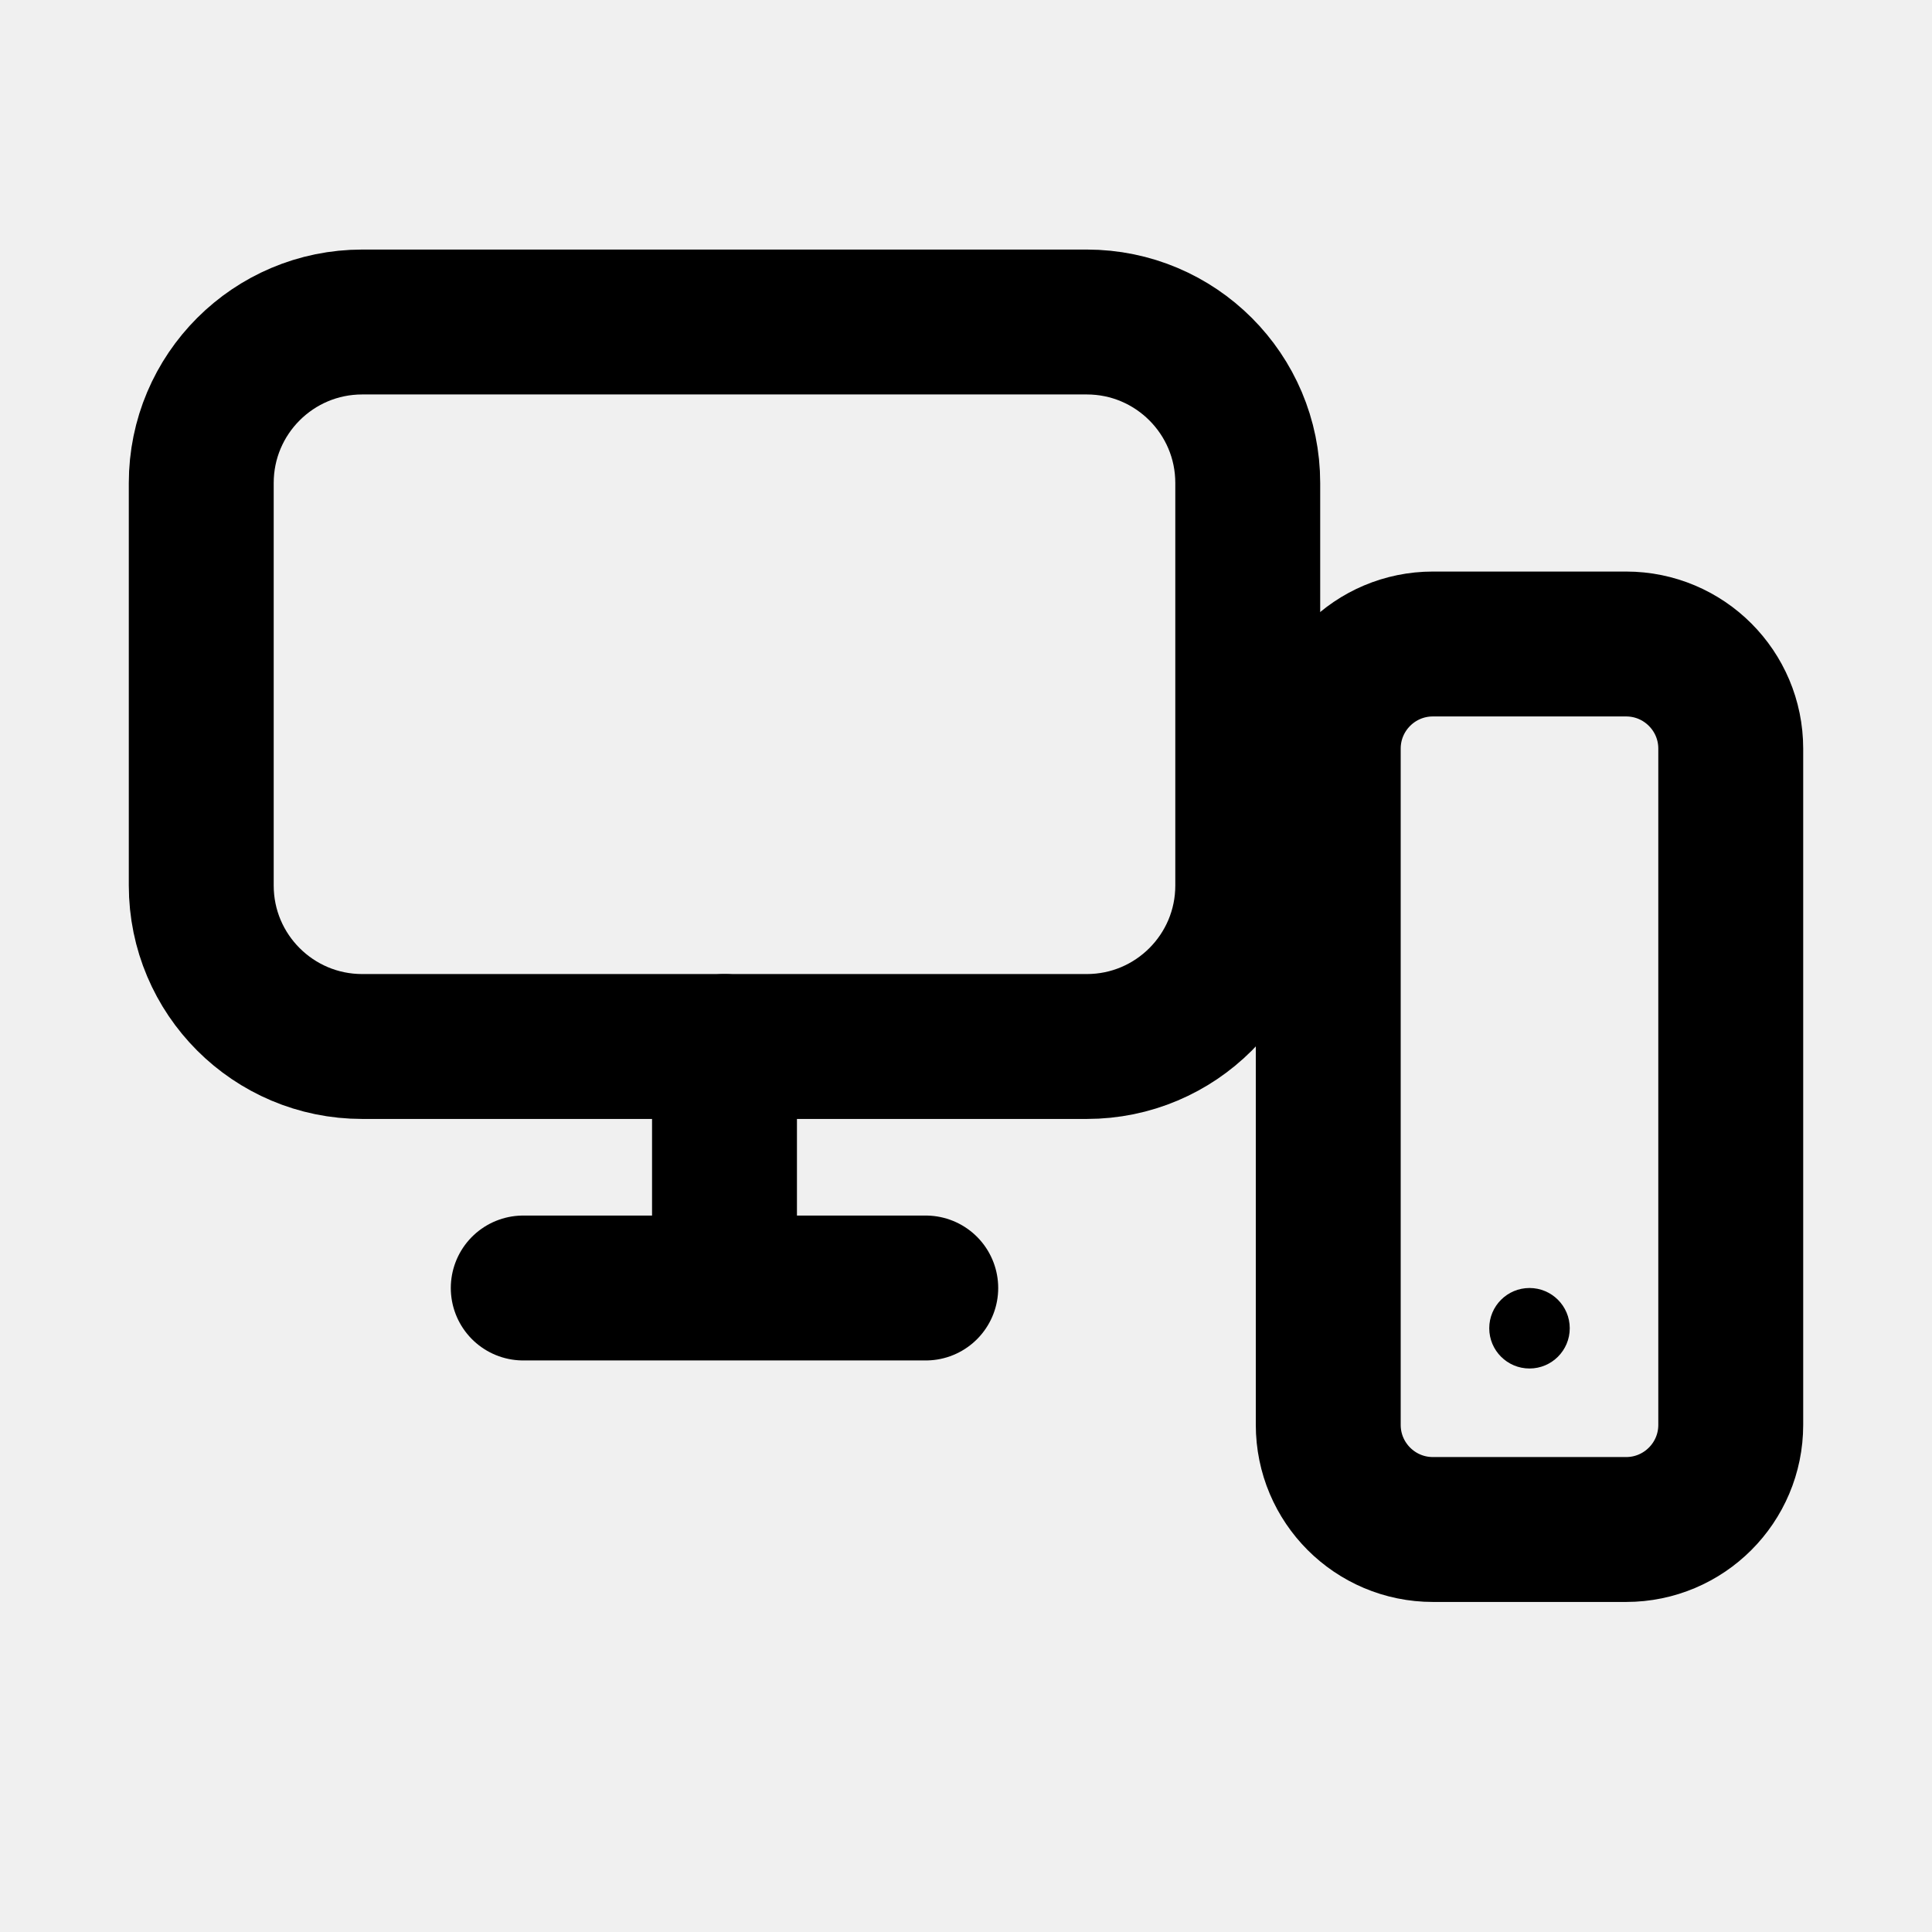
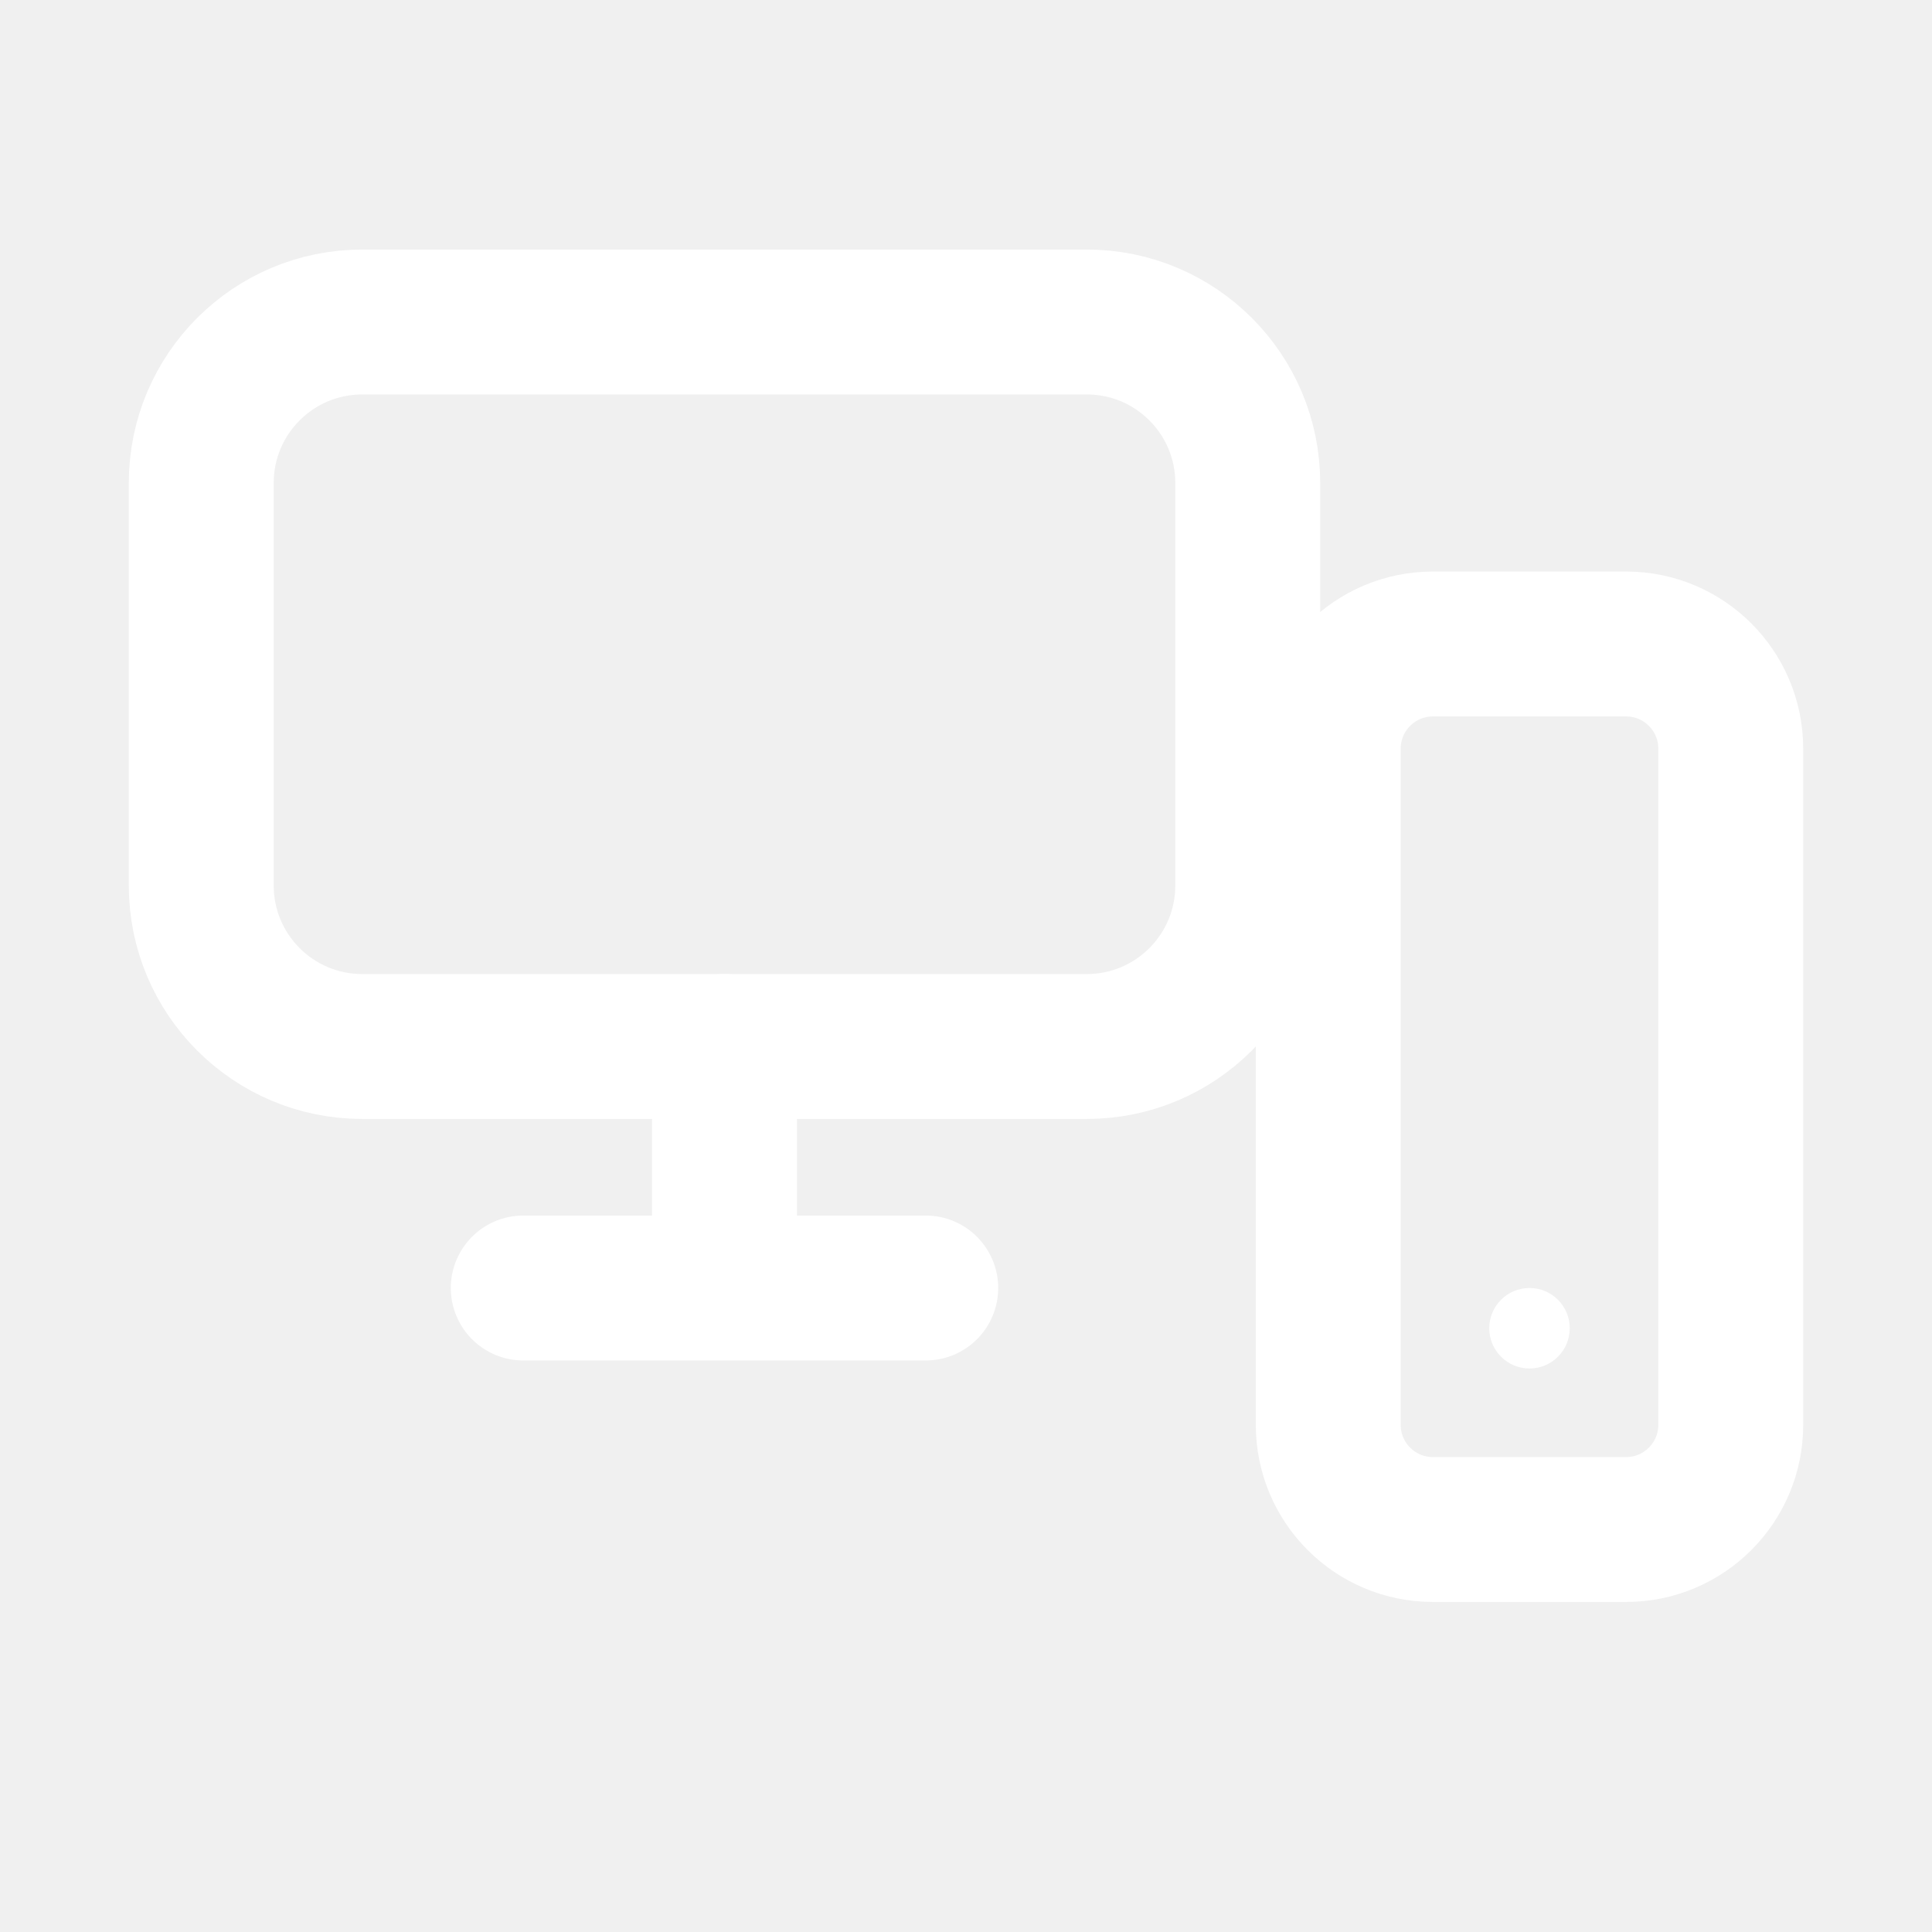
- <svg xmlns="http://www.w3.org/2000/svg" viewBox="0 0 24 24" fill="none" stroke="currentColor" stroke-width="1.8" stroke-linecap="round" stroke-linejoin="round">
+ <svg xmlns="http://www.w3.org/2000/svg" viewBox="0 0 24 24" fill="none" stroke="#FFFFFF" stroke-width="1.8" stroke-linecap="round" stroke-linejoin="round">
  <rect x="2.5" y="4" width="13" height="9" rx="2" />
  <path d="M9 13v2.5M6.5 16h5" />
  <rect x="16.5" y="8" width="5" height="11" rx="1.3" />
-   <circle cx="19" cy="16.5" r=".5" fill="currentColor" stroke="none" />
+   <circle cx="19" cy="16.5" r=".5" fill="#FFFFFF" stroke="none" />
</svg>
